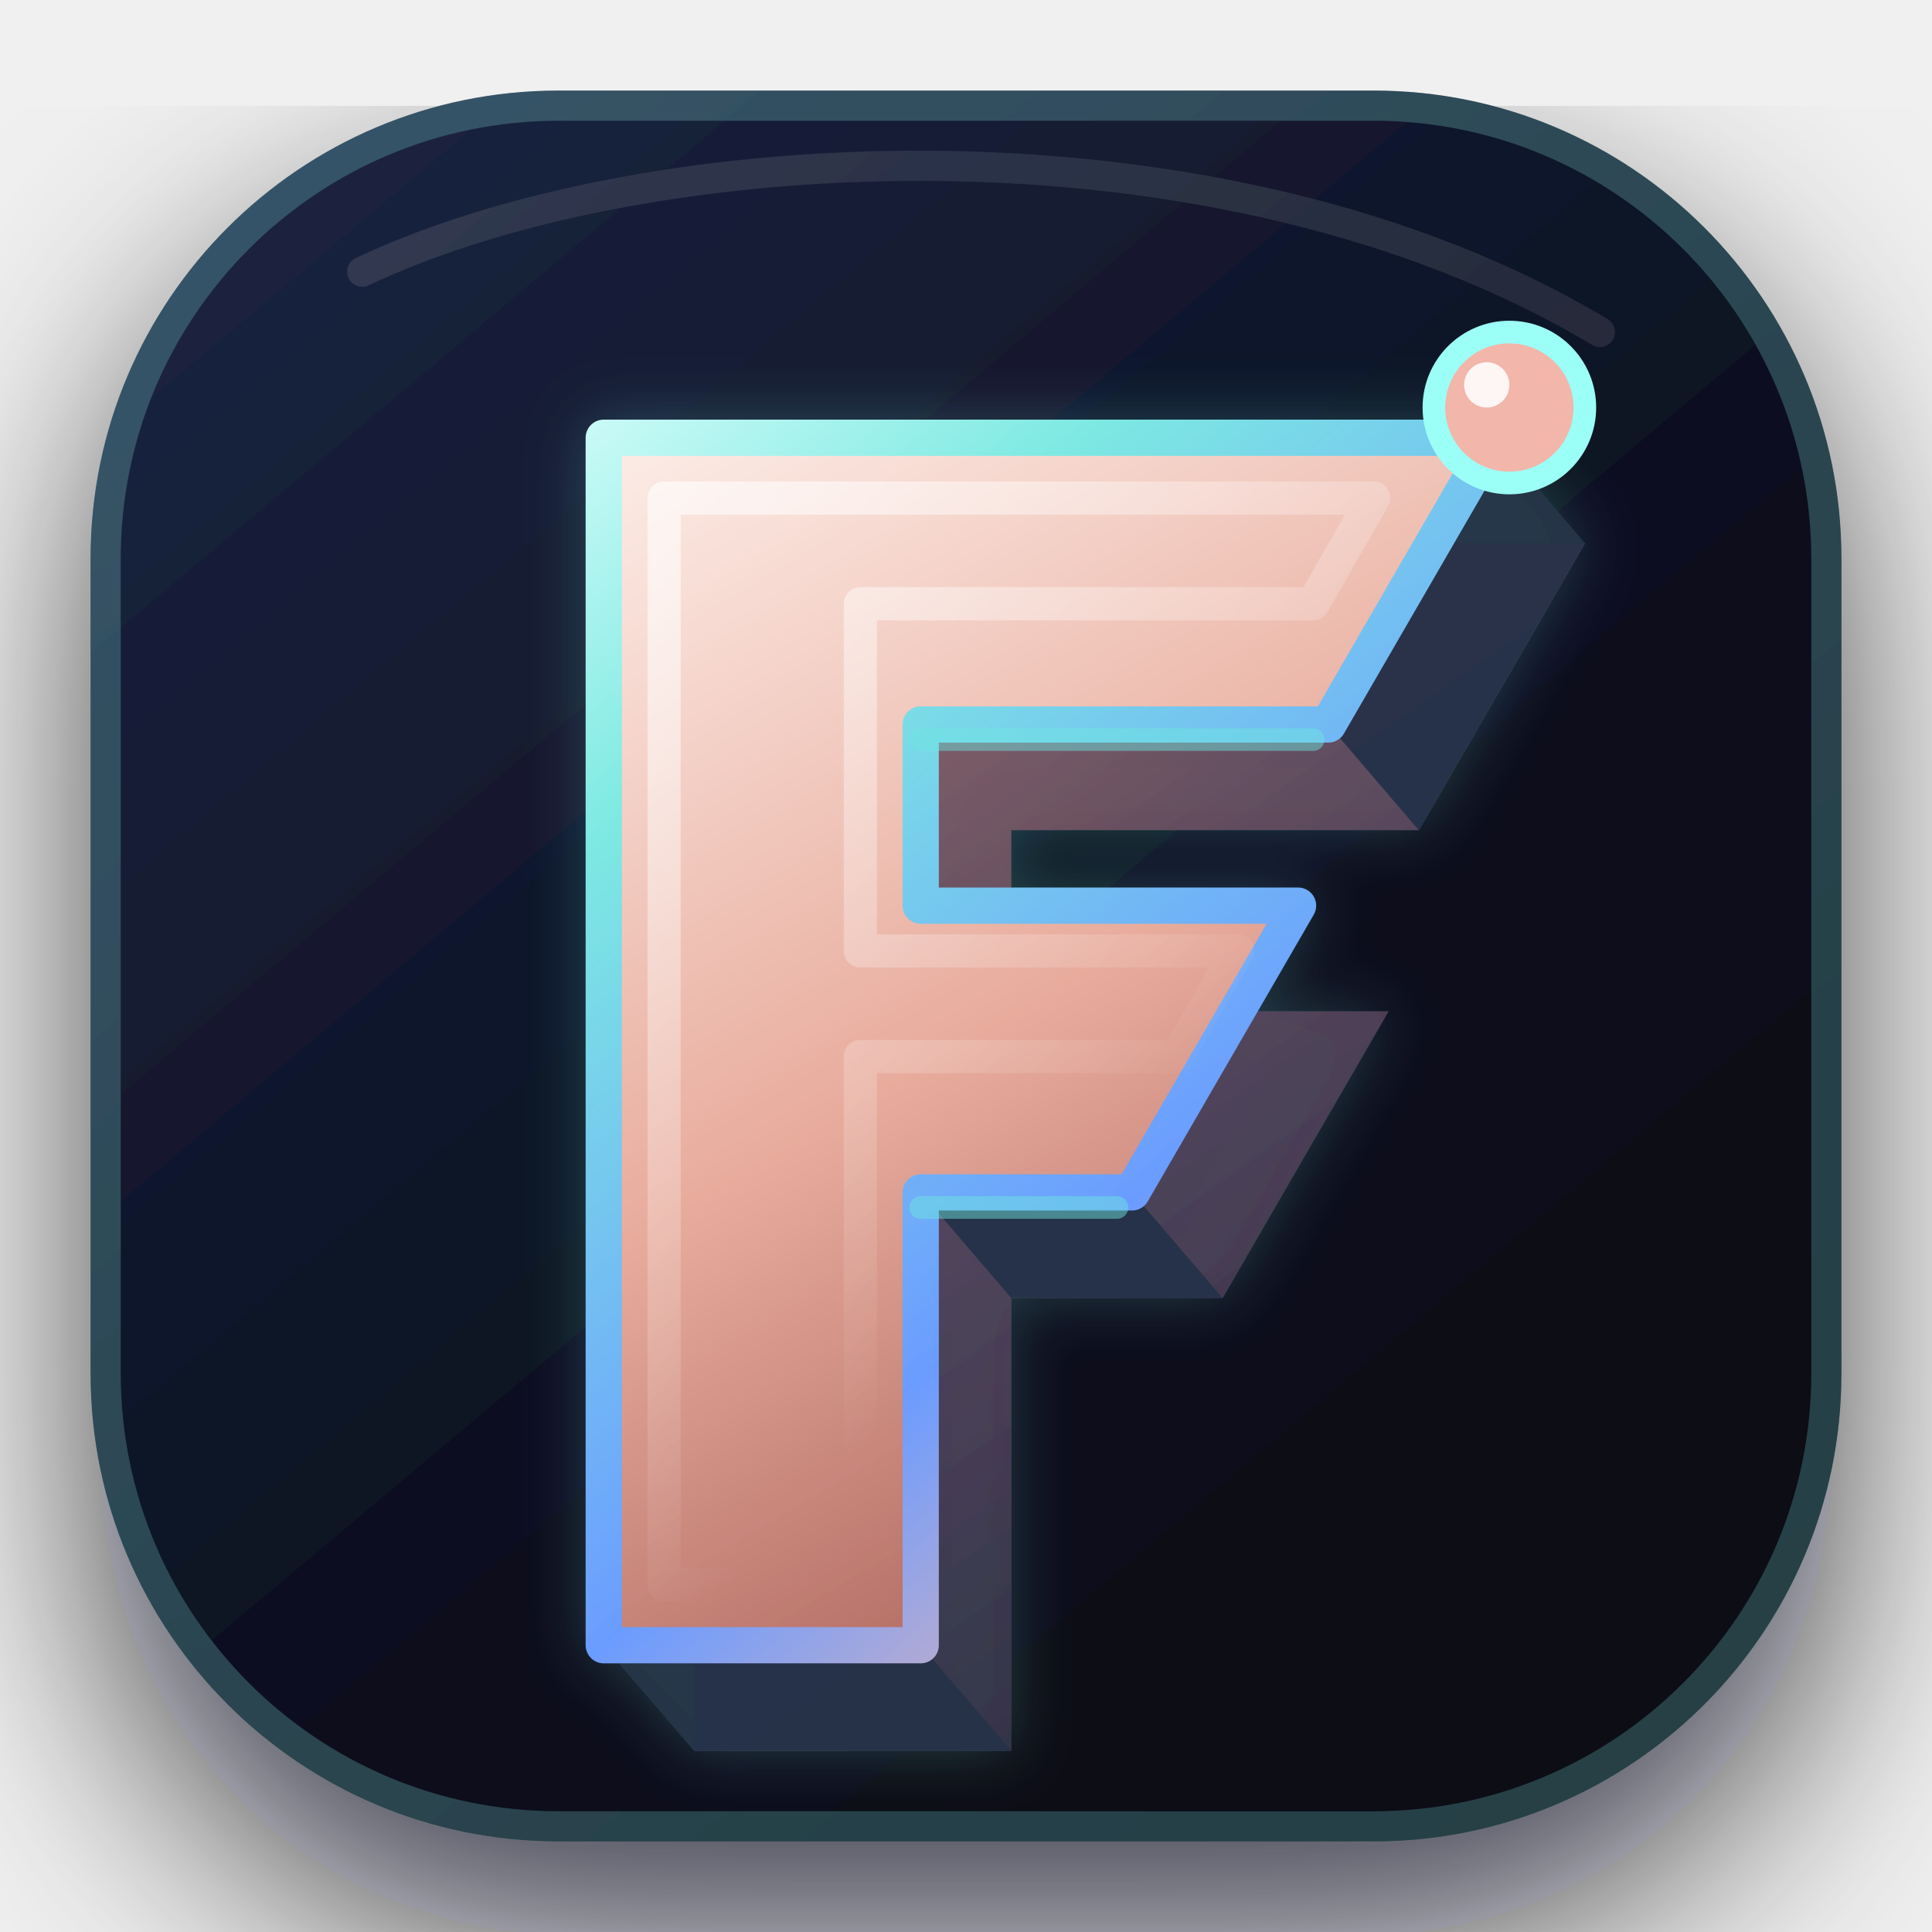
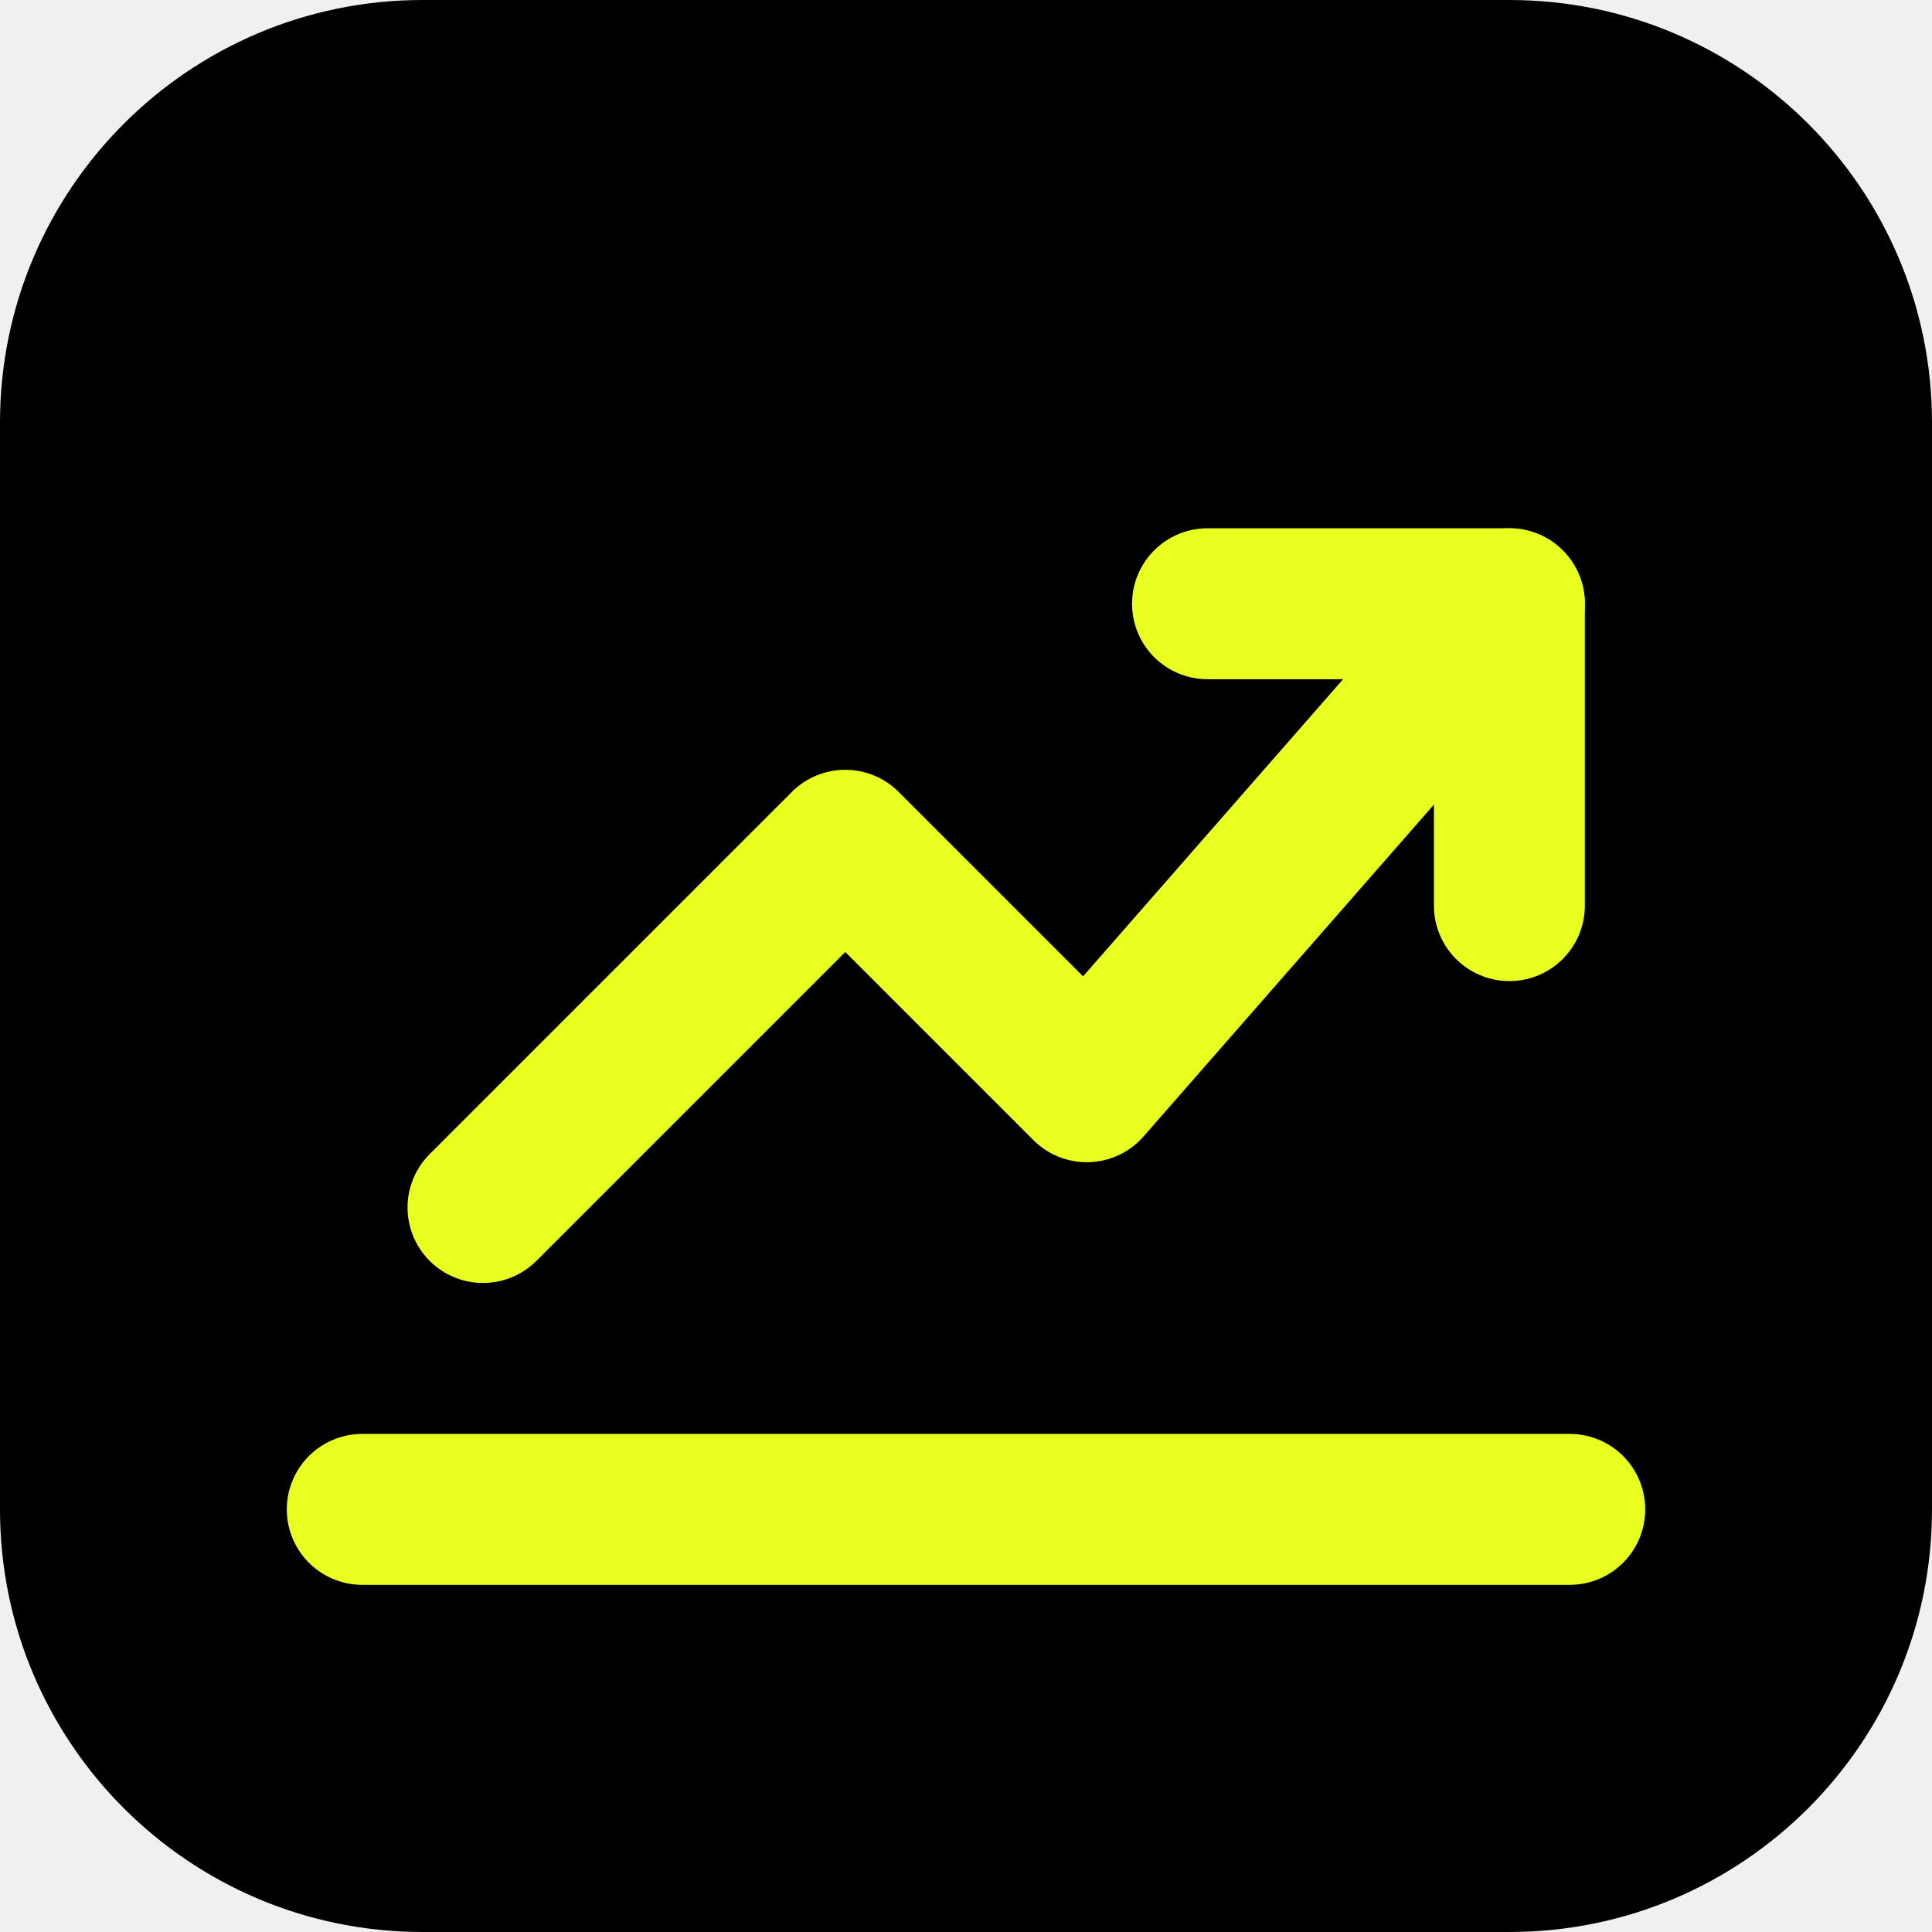
- <svg xmlns="http://www.w3.org/2000/svg" width="128" height="128" viewBox="0 0 128 128" role="img" aria-label="FRONTIER">
-   <defs>
-     <linearGradient id="tile" x1="18" y1="10" x2="112" y2="122" gradientUnits="userSpaceOnUse">
-       <stop stop-color="#1b2440" />
-       <stop offset=".54" stop-color="#0b1020" />
-       <stop offset="1" stop-color="#060811" />
-     </linearGradient>
-     <radialGradient id="aura" cx="0" cy="0" r="1" gradientTransform="translate(92 26) rotate(130) scale(74)">
-       <stop stop-color="#7de9e2" stop-opacity=".22" />
-       <stop offset=".52" stop-color="#5d74ff" stop-opacity=".1" />
-       <stop offset="1" stop-color="#11162b" stop-opacity="0" />
-     </radialGradient>
-     <linearGradient id="face" x1="33" y1="22" x2="82" y2="105" gradientUnits="userSpaceOnUse">
-       <stop stop-color="#fff9f5" />
-       <stop offset=".22" stop-color="#f8ded6" />
-       <stop offset=".58" stop-color="#e8ac9d" />
-       <stop offset="1" stop-color="#aa625b" />
-     </linearGradient>
-     <linearGradient id="depth" x1="40" y1="31" x2="95" y2="110" gradientUnits="userSpaceOnUse">
-       <stop stop-color="#9e6b72" />
-       <stop offset=".45" stop-color="#56445c" />
-       <stop offset="1" stop-color="#21263c" />
-     </linearGradient>
-     <linearGradient id="rim" x1="31" y1="27" x2="94" y2="102" gradientUnits="userSpaceOnUse">
-       <stop stop-color="#dffffc" />
-       <stop offset=".28" stop-color="#7de9e2" />
-       <stop offset=".7" stop-color="#6b9cff" />
-       <stop offset="1" stop-color="#f4b7ac" />
-     </linearGradient>
-     <linearGradient id="shine" x1="34" y1="28" x2="80" y2="72" gradientUnits="userSpaceOnUse">
-       <stop stop-color="#fff" stop-opacity=".9" />
-       <stop offset="1" stop-color="#fff" stop-opacity="0" />
-     </linearGradient>
-     <filter id="tileShadow" x="-30%" y="-30%" width="160%" height="170%">
-       <feDropShadow dx="0" dy="7" stdDeviation="8" flood-color="#02040b" flood-opacity=".72" />
-     </filter>
-     <filter id="markShadow" x="-45%" y="-35%" width="200%" height="210%">
-       <feDropShadow dx="0" dy="7" stdDeviation="5" flood-color="#00030b" flood-opacity=".7" />
-       <feDropShadow dx="0" dy="0" stdDeviation="2" flood-color="#75ebe2" flood-opacity=".22" />
-     </filter>
-   </defs>
-   <g filter="url(#tileShadow)">
-     <rect x="6" y="6" width="116" height="116" rx="31" fill="url(#tile)" />
-     <rect x="6" y="6" width="116" height="116" rx="31" fill="url(#aura)" />
-     <rect x="7" y="7" width="114" height="114" rx="30" fill="none" stroke="#96fff7" stroke-opacity=".22" stroke-width="2" />
-     <path d="M24 18c19-9 57-11 82 4" fill="none" stroke="#fff" stroke-opacity=".1" stroke-width="2" stroke-linecap="round" />
+ <svg xmlns="http://www.w3.org/2000/svg" viewBox="0 0 64 64" role="img" aria-label="FRONTIER">
+   <rect width="64" height="64" rx="14" fill="#000" />
+   <g fill="none" stroke="#e8ff1f" stroke-width="5" stroke-linecap="round" stroke-linejoin="round">
+     <path d="M12 50h40" />
+     <path d="M16 40l12-12 8 8 14-16" />
+     <path d="M40 20h10v10" />
  </g>
-   <g filter="url(#markShadow)">
-     <path d="M40 29h59L88 48H61v12h25L75 79H61v30H40V29Z" fill="url(#depth)" transform="translate(6 7)" opacity=".95" />
-     <path d="m40 109 6 7h21l-6-7H40Zm21-30 6 7h14l-6-7H61Zm27-31 6 7 11-19-6-7-11 19Z" fill="#263047" opacity=".95" />
-     <path d="M40 29h59L88 48H61v12h25L75 79H61v30H40V29Z" fill="url(#face)" stroke="url(#rim)" stroke-width="2.4" stroke-linejoin="round" />
-     <path d="M44 33h47L87 40H57V63H82l-4 7H57v35H44V33Z" fill="none" stroke="url(#shine)" stroke-width="2.2" stroke-linecap="round" stroke-linejoin="round" opacity=".82" />
-     <path d="M61 49h26M61 80h13" fill="none" stroke="#6ce6df" stroke-opacity=".48" stroke-width="1.5" stroke-linecap="round" />
-   </g>
-   <circle cx="100" cy="27" r="5" fill="#f2b6aa" stroke="#9cfff7" stroke-width="1.5" />
-   <circle cx="98.5" cy="25.5" r="1.5" fill="#fff" fill-opacity=".88" />
</svg>
